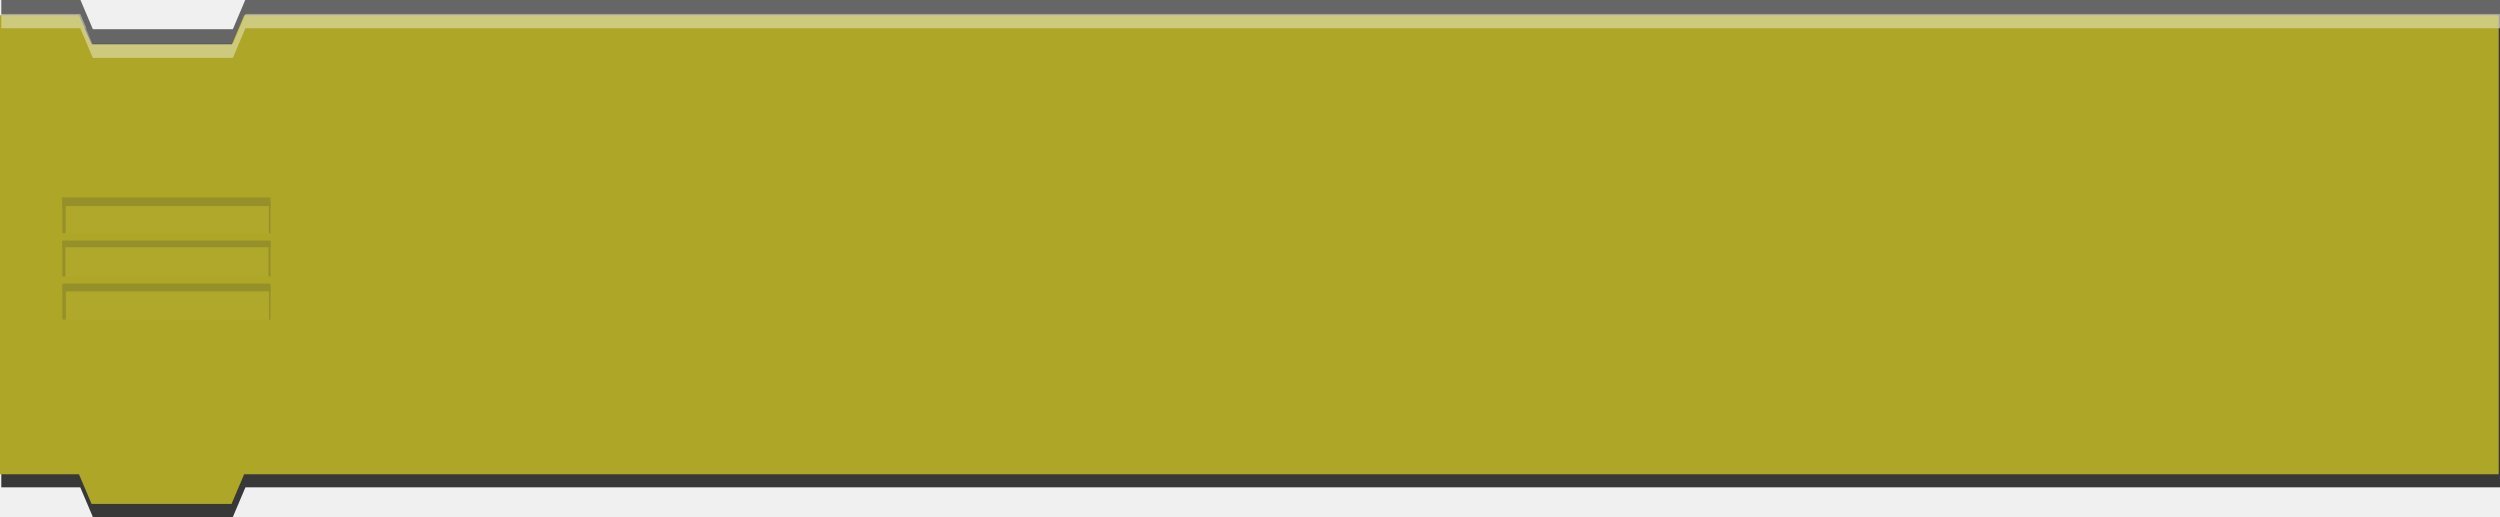
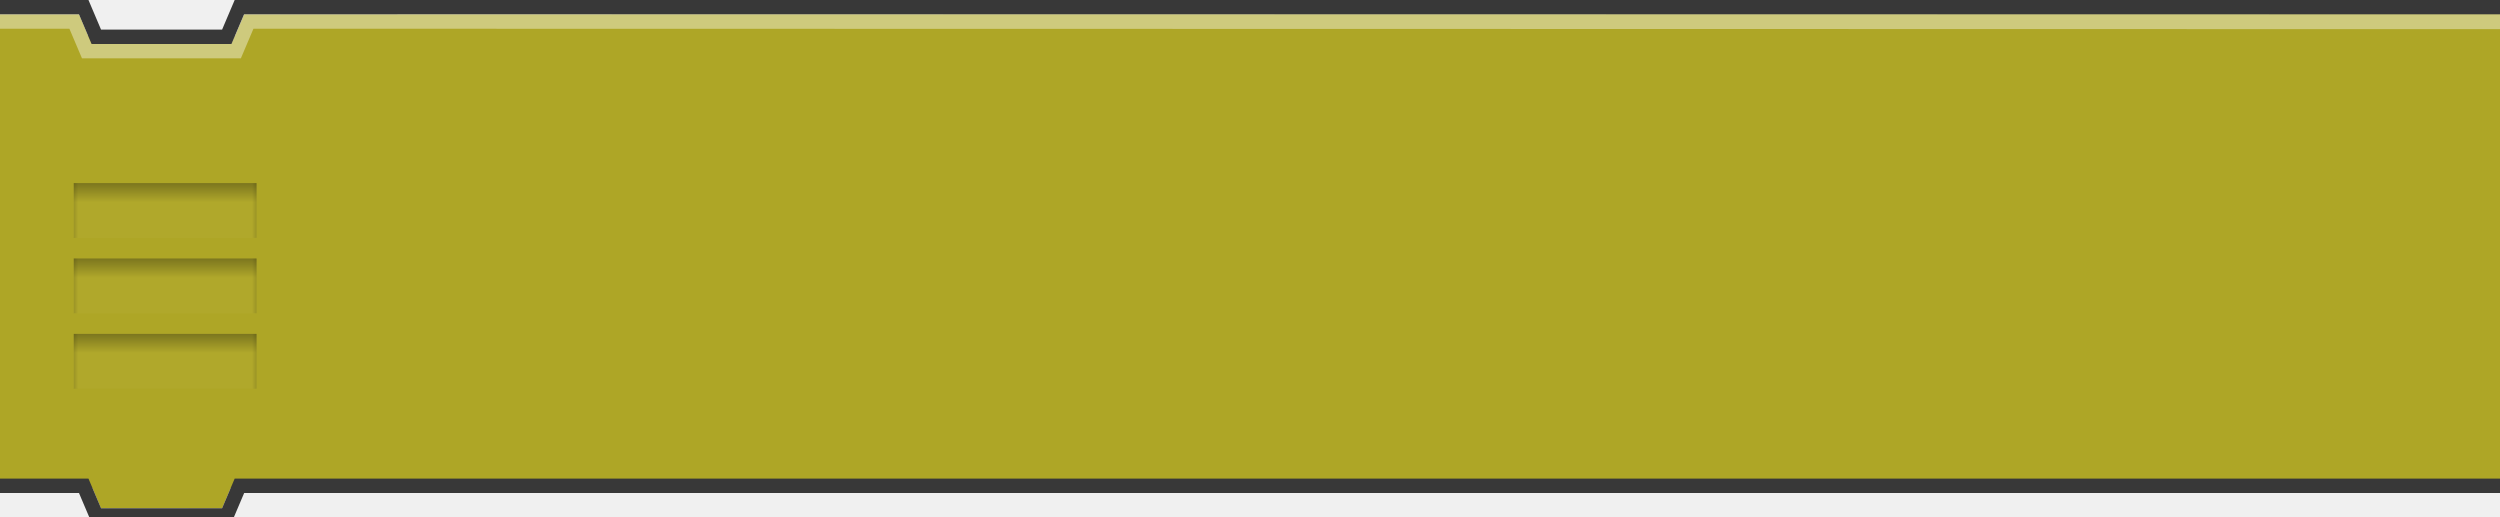
- <svg xmlns="http://www.w3.org/2000/svg" id="Ebene_1" data-name="Ebene 1" viewBox="0 0 348.181 72">
+ <svg xmlns="http://www.w3.org/2000/svg" viewBox="0 0 348.181 72">
+   <style>
+         .background {
+             fill: #aea626;
+         }
+ 
+         .border {
+             fill: #383838;
+         }
+ 
+         .shade {
+             fill: #7e7a30;
+             stop-color: #000000;
+         }
+     </style>
  <defs>
-     <style>.cls-1{fill:none;}.cls-2,.cls-3{fill:#383838;}.cls-3{opacity:0.75;}.cls-4{fill:#aea626;}.cls-5,.cls-8{fill:#fff;}.cls-5{opacity:0.4;}.cls-6{opacity:0.5;}.cls-7{clip-path:url(#clip-path);}.cls-8{opacity:0.05;}.cls-9{fill:#7e7a30;}.cls-10{clip-path:url(#clip-path-2);}.cls-11{clip-path:url(#clip-path-3);}</style>
-     <clipPath id="clip-path" transform="translate(0.181 11)">
-       <rect class="cls-1" x="8.5" y="16.5" width="29" height="5" />
-     </clipPath>
-     <clipPath id="clip-path-2" transform="translate(0.181 11)">
-       <rect class="cls-1" x="8.5" y="22.5" width="29" height="5" />
-     </clipPath>
-     <clipPath id="clip-path-3" transform="translate(0.181 11)">
-       <rect class="cls-1" x="8.5" y="28.5" width="29" height="5" />
-     </clipPath>
-   </defs>
-   <polygon class="cls-2" points="32.455 5.988 12.955 5.988 12.029 3.938 0.181 3.938 0.181 67.875 11.181 67.875 12.931 72 32.431 72 34.181 67.875 348.181 67.875 348.181 4.102 348.181 3.938 33.332 3.938 32.455 5.988" />
-   <polygon class="cls-3" points="32.431 4.063 12.931 4.063 11.207 0 0.181 0 0.181 63.875 11.181 63.875 12.931 68 32.431 68 34.181 63.875 348.181 63.875 348.181 0.102 348.181 0 34.154 0 32.431 4.063" />
-   <polygon class="cls-4" points="32.281 6.199 12.781 6.199 11 2.118 0 2.118 0 66.056 11 66.056 12.75 70.181 32.25 70.181 34 66.056 348 66.056 348 2.283 348 2.118 34 2.118 32.281 6.199" />
-   <polygon id="highlight" class="cls-5" points="34.181 1.938 32.431 6.063 12.931 6.063 11.181 1.938 0.181 1.938 0.181 3.938 11.181 3.938 12.931 8.063 32.431 8.063 34.181 3.938 348.181 3.938 348.181 2.102 348.181 1.938 34.181 1.938" />
-   <g id="lines" class="cls-6">
-     <g id="line">
-       <g class="cls-7">
-         <rect class="cls-8" x="7.271" y="26.415" width="31.458" height="7.952" />
-         <rect class="cls-9" x="7.417" y="26.501" width="31.458" height="2.197" />
-         <rect class="cls-9" x="37.437" y="28.035" width="0.603" height="4.945" />
-         <rect class="cls-9" x="8.553" y="27.523" width="0.603" height="4.945" />
+     <linearGradient id="grad1" x1="0%" x2="0%" y1="0%" y2="100%">
+       <stop offset="0%" class="shade" stop-opacity="0.3" />
+       <stop offset="35%" class="shade" stop-opacity="0" />
+     </linearGradient>
+     <linearGradient id="grad2" x1="0%" x2="100%" y1="0%" y2="0%">
+       <stop offset="0%" class="shade" stop-opacity="0.125" />
+       <stop offset="2.5%" class="shade" stop-opacity="0" />
+     </linearGradient>
+     <linearGradient id="grad3" x1="100%" x2="0%" y1="0%" y2="0%">
+       <stop offset="0%" class="shade" stop-opacity="0.125" />
+       <stop offset="2.5%" class="shade" stop-opacity="0" />
+     </linearGradient>
+     <g id="tabblock">
+       <g>
+         <rect fill-opacity="0.025" width="25.458" height="7.636" x="10.271" y="22.5" fill="#fff" />
+         <rect width="25.458" height="7.636" x="10.271" y="22.5" fill="url(#grad1)" />
+         <rect width="25.458" height="7.636" x="10.271" y="22.5" fill="url(#grad2)" />
+         <rect width="25.458" height="7.636" x="10.271" y="22.5" fill="url(#grad3)" />
      </g>
    </g>
-     <g id="line-2" data-name="line">
-       <g class="cls-10">
-         <rect class="cls-8" x="6.409" y="31.039" width="31.458" height="7.952" />
-         <rect class="cls-9" x="6.736" y="32.241" width="31.458" height="2.197" />
-         <rect class="cls-9" x="37.389" y="33.685" width="0.603" height="4.945" />
-         <rect class="cls-9" x="8.505" y="33.564" width="0.603" height="4.945" />
-       </g>
-     </g>
-     <g id="line-3" data-name="line">
-       <g class="cls-11">
-         <rect class="cls-8" x="6.477" y="37.182" width="31.458" height="7.952" />
-         <rect class="cls-9" x="6.804" y="38.384" width="31.458" height="2.197" />
-         <rect class="cls-9" x="37.457" y="39.828" width="0.603" height="4.945" />
-         <rect class="cls-9" x="8.573" y="39.707" width="0.603" height="4.945" />
-       </g>
-     </g>
+   </defs>
+   <g viewBox="0 10 348.181 72">
+     <path class="background" d="M0,5h348.181v63h-348.181z" />
+   </g>
+   <g viewbox="0 0 351.887 72.748">
+     <path class="background" d="M0,2.000l11,0l1.75,4.125l19.5,0l1.75,-4.125l320,0l0,4.125l-355,0l0,-4.125z" />
+     <path class="border" d="M347.736,0l-315.056,0.001l0,0.008l-1.749,4.117l-16.858,0l-1.752,-4.126l-0.019,0.008l0,-0.007l-12.302,0l0,2l10.998,0l1.748,4.115l0.005,-0.002l0,0.012l19.502,0l0,-0.003l0.002,0.001l1.752,-4.123l320,-0.001l0,-2z" />
+     <path fill-opacity="0.4" fill="#fff" d="M347.736,2.063l-313.753,-0.063l0,0.003l-0.008,-0.003l-1.751,4.125l-19.484,0l-1.74,-4.098l0,-0.027l-11,0l0,2l9.665,0l1.753,4.127l0.005,-0.002l22.115,0l0,-0.001l0.008,0.003l1.753,-4.127l320,0.063l0,-2z" stroke-opacity="0.4" />
+   </g>
+   <g viewbox="0 0 348 69">
+     <use y="3" href="#tabblock" />
+     <use y="13.5" href="#tabblock" />
+     <use y="24" href="#tabblock" />
+   </g>
+   <g viewbox="0 0 351.887 72.748">
+     <path class="background" d="M0,66.661l12.318,-0.004l1.75,4.125l16.857,0.014l1.75,-4.125l12.367,-0.004l-45.042,-0.006z" />
+     <path class="border" d="M347.736,66.657l-315.056,0.001l0,0.008l-1.749,4.117l-16.858,0l-1.752,-4.126l-0.019,0.008l0,-0.007l-12.302,0l0,2l10.998,0l1.748,4.115l0.005,-0.002l0,0.012l19.502,0l0,-0.003l0.002,0.001l1.752,-4.123l317.729,-0.001l0,-2z" />
  </g>
</svg>
